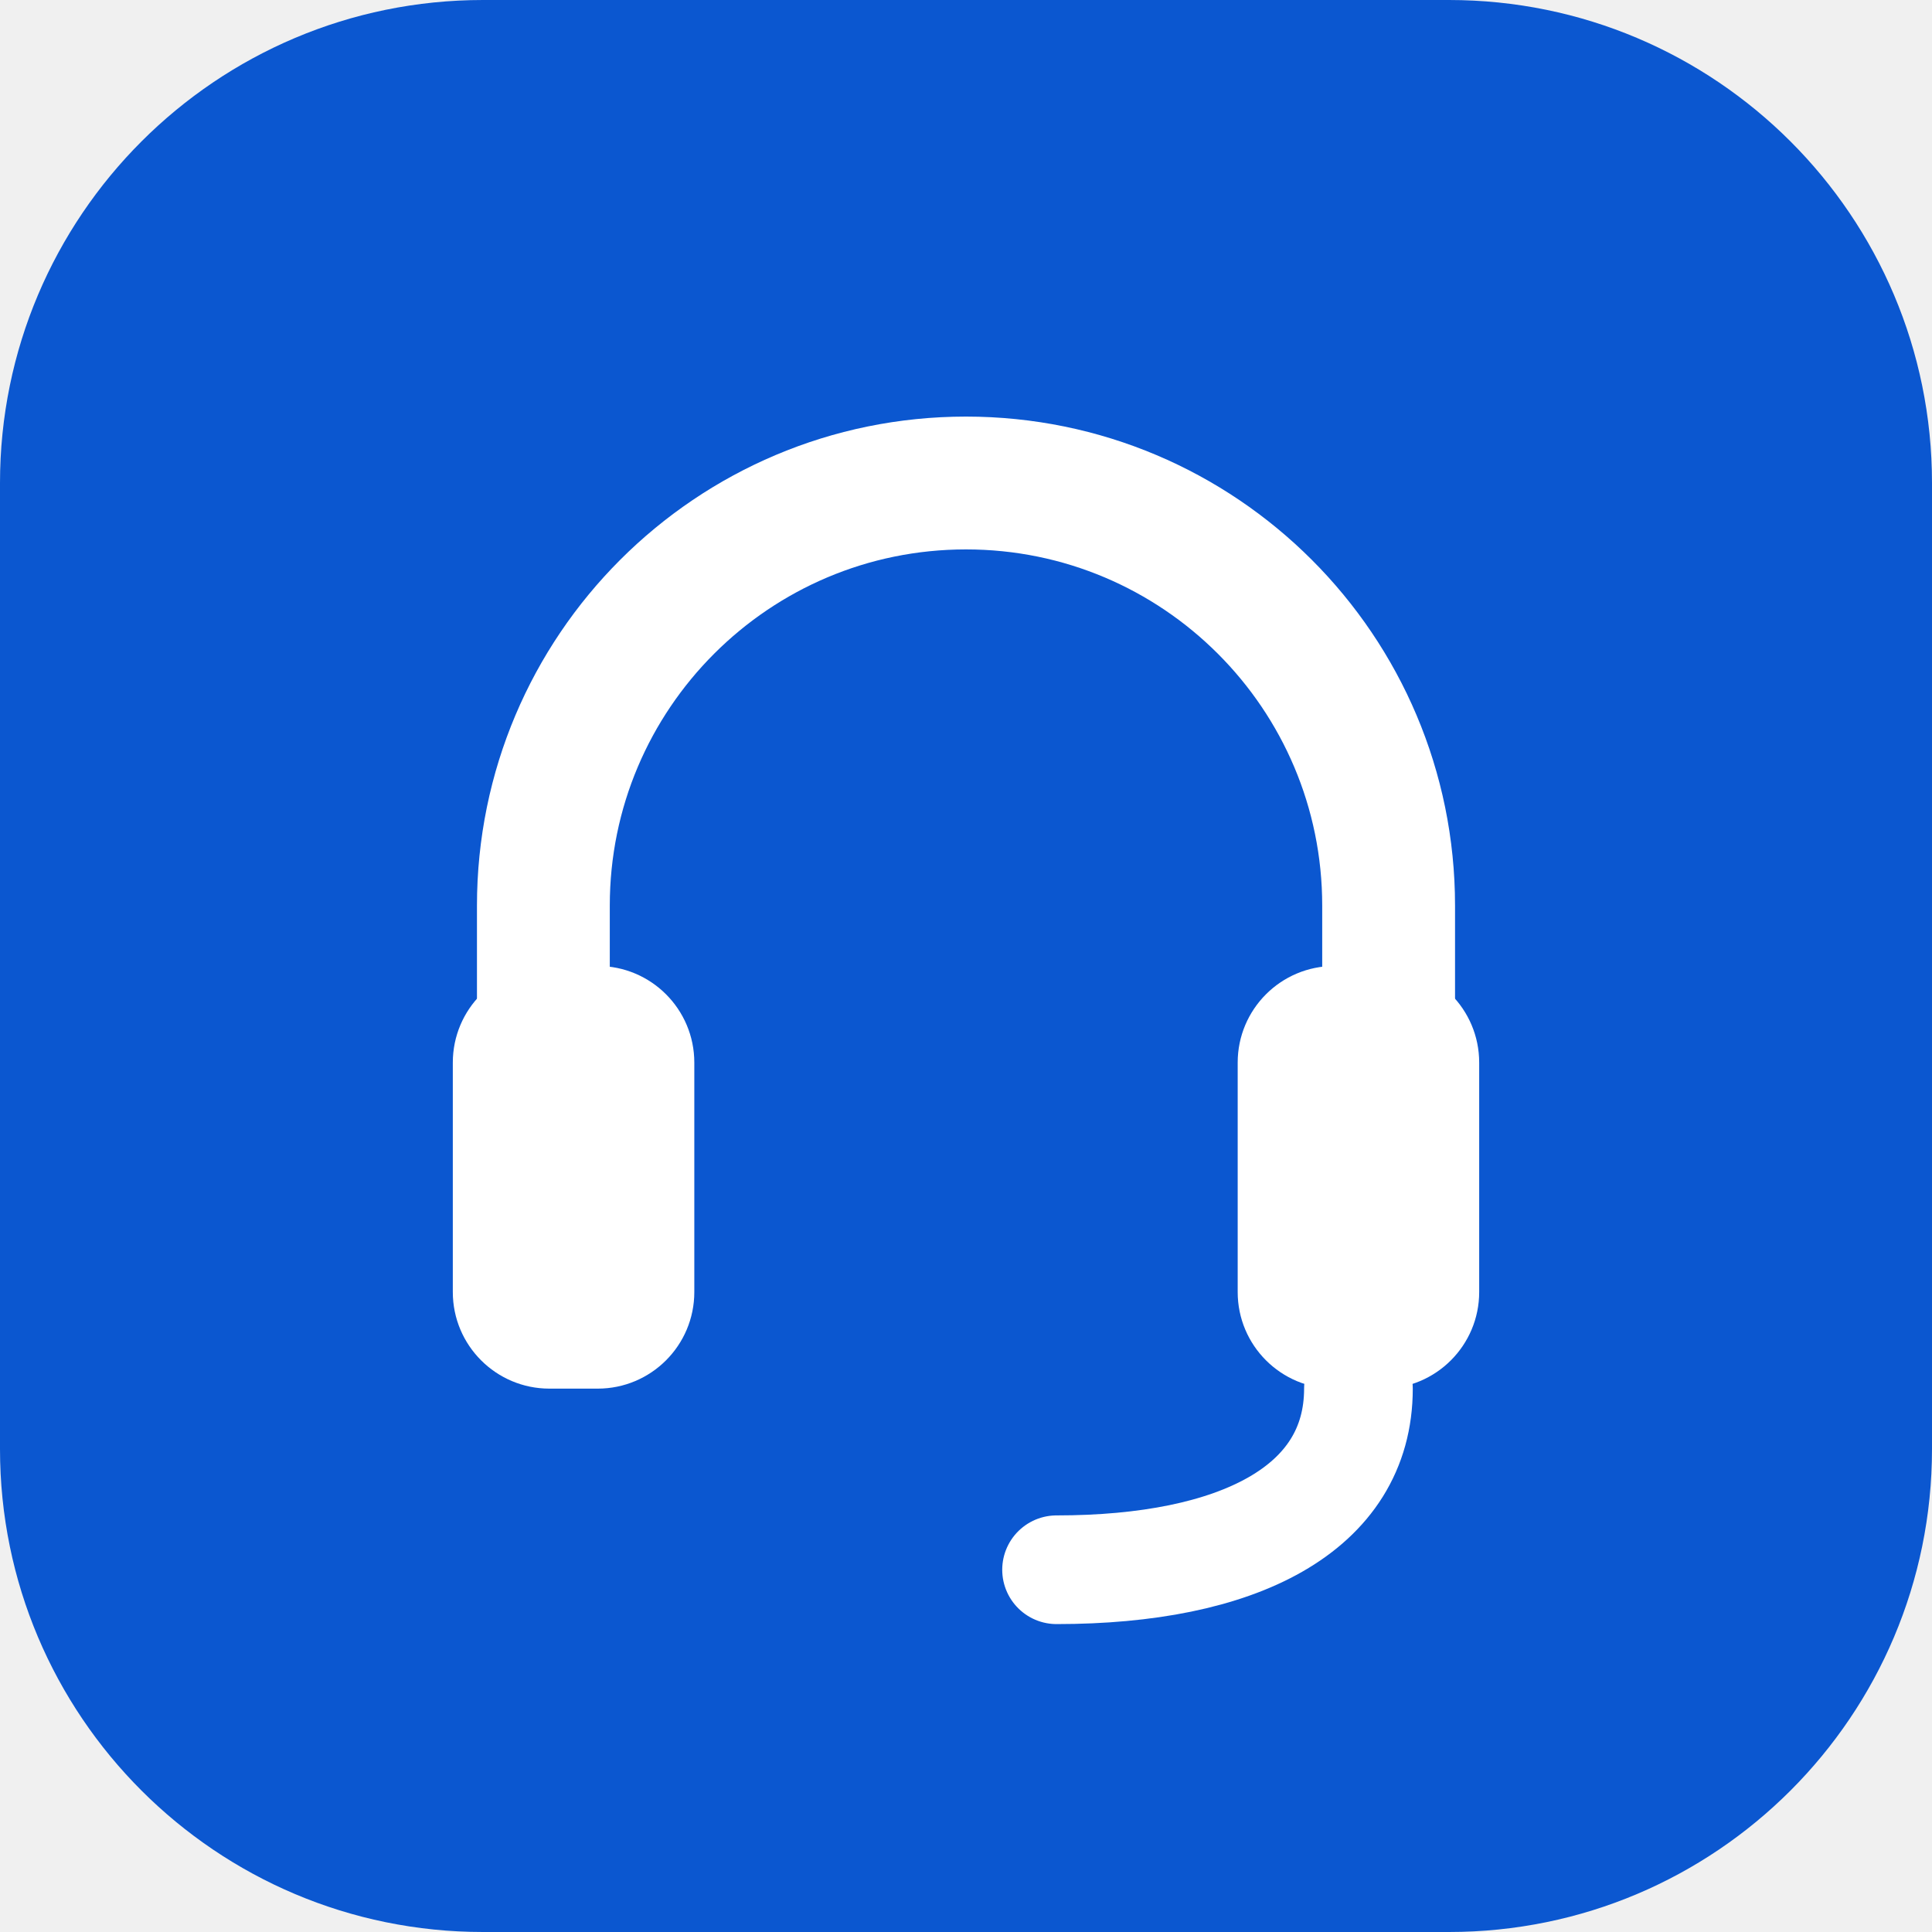
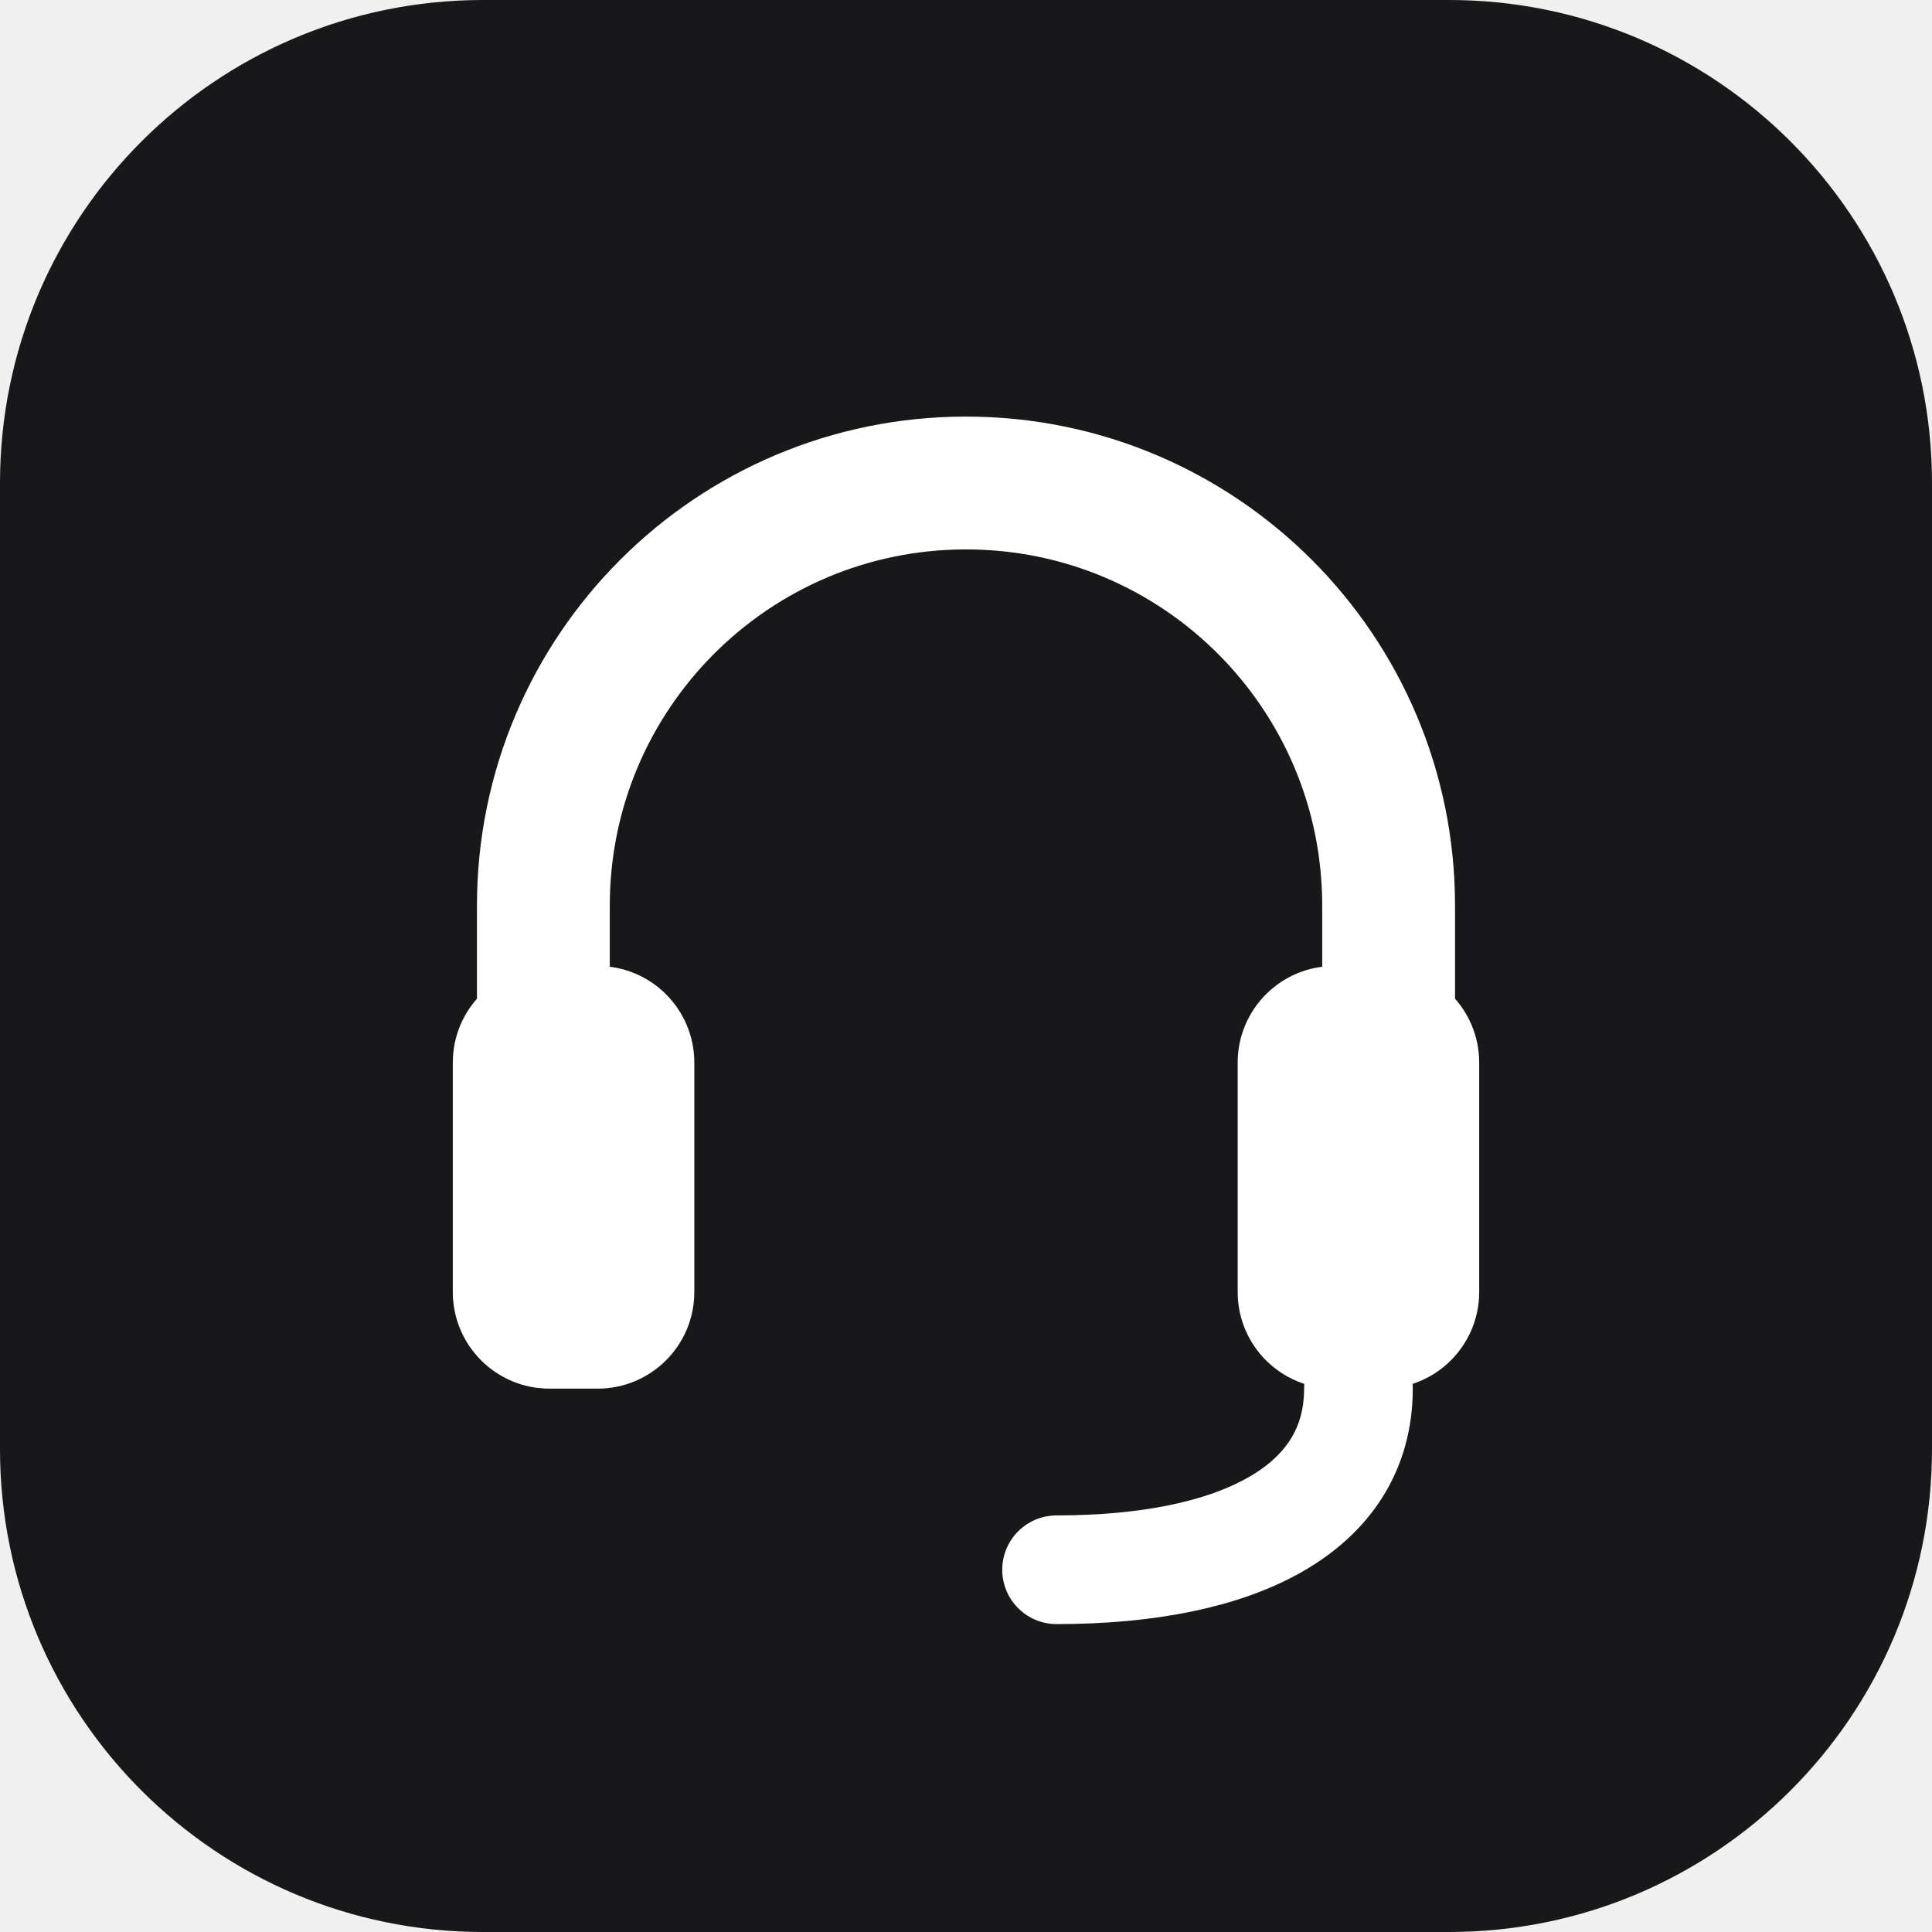
<svg xmlns="http://www.w3.org/2000/svg" viewBox="0 0 32 32">
-   <rect width="32" height="32" rx="8" fill="#0B57D0" />
+   <rect width="32" height="32" rx="8" fill="#18181B" />
  <path d="M9 17v-2a7 7 0 0 1 14 0v2" fill="none" stroke="#fff" stroke-width="2.2" stroke-linecap="round" />
  <rect x="7.5" y="16" width="4" height="7" rx="1.6" fill="#fff" />
  <rect x="20.5" y="16" width="4" height="7" rx="1.6" fill="#fff" />
  <path d="M22.5 23c0 2-2 3-5 3" fill="none" stroke="#fff" stroke-width="1.8" stroke-linecap="round" />
</svg>
